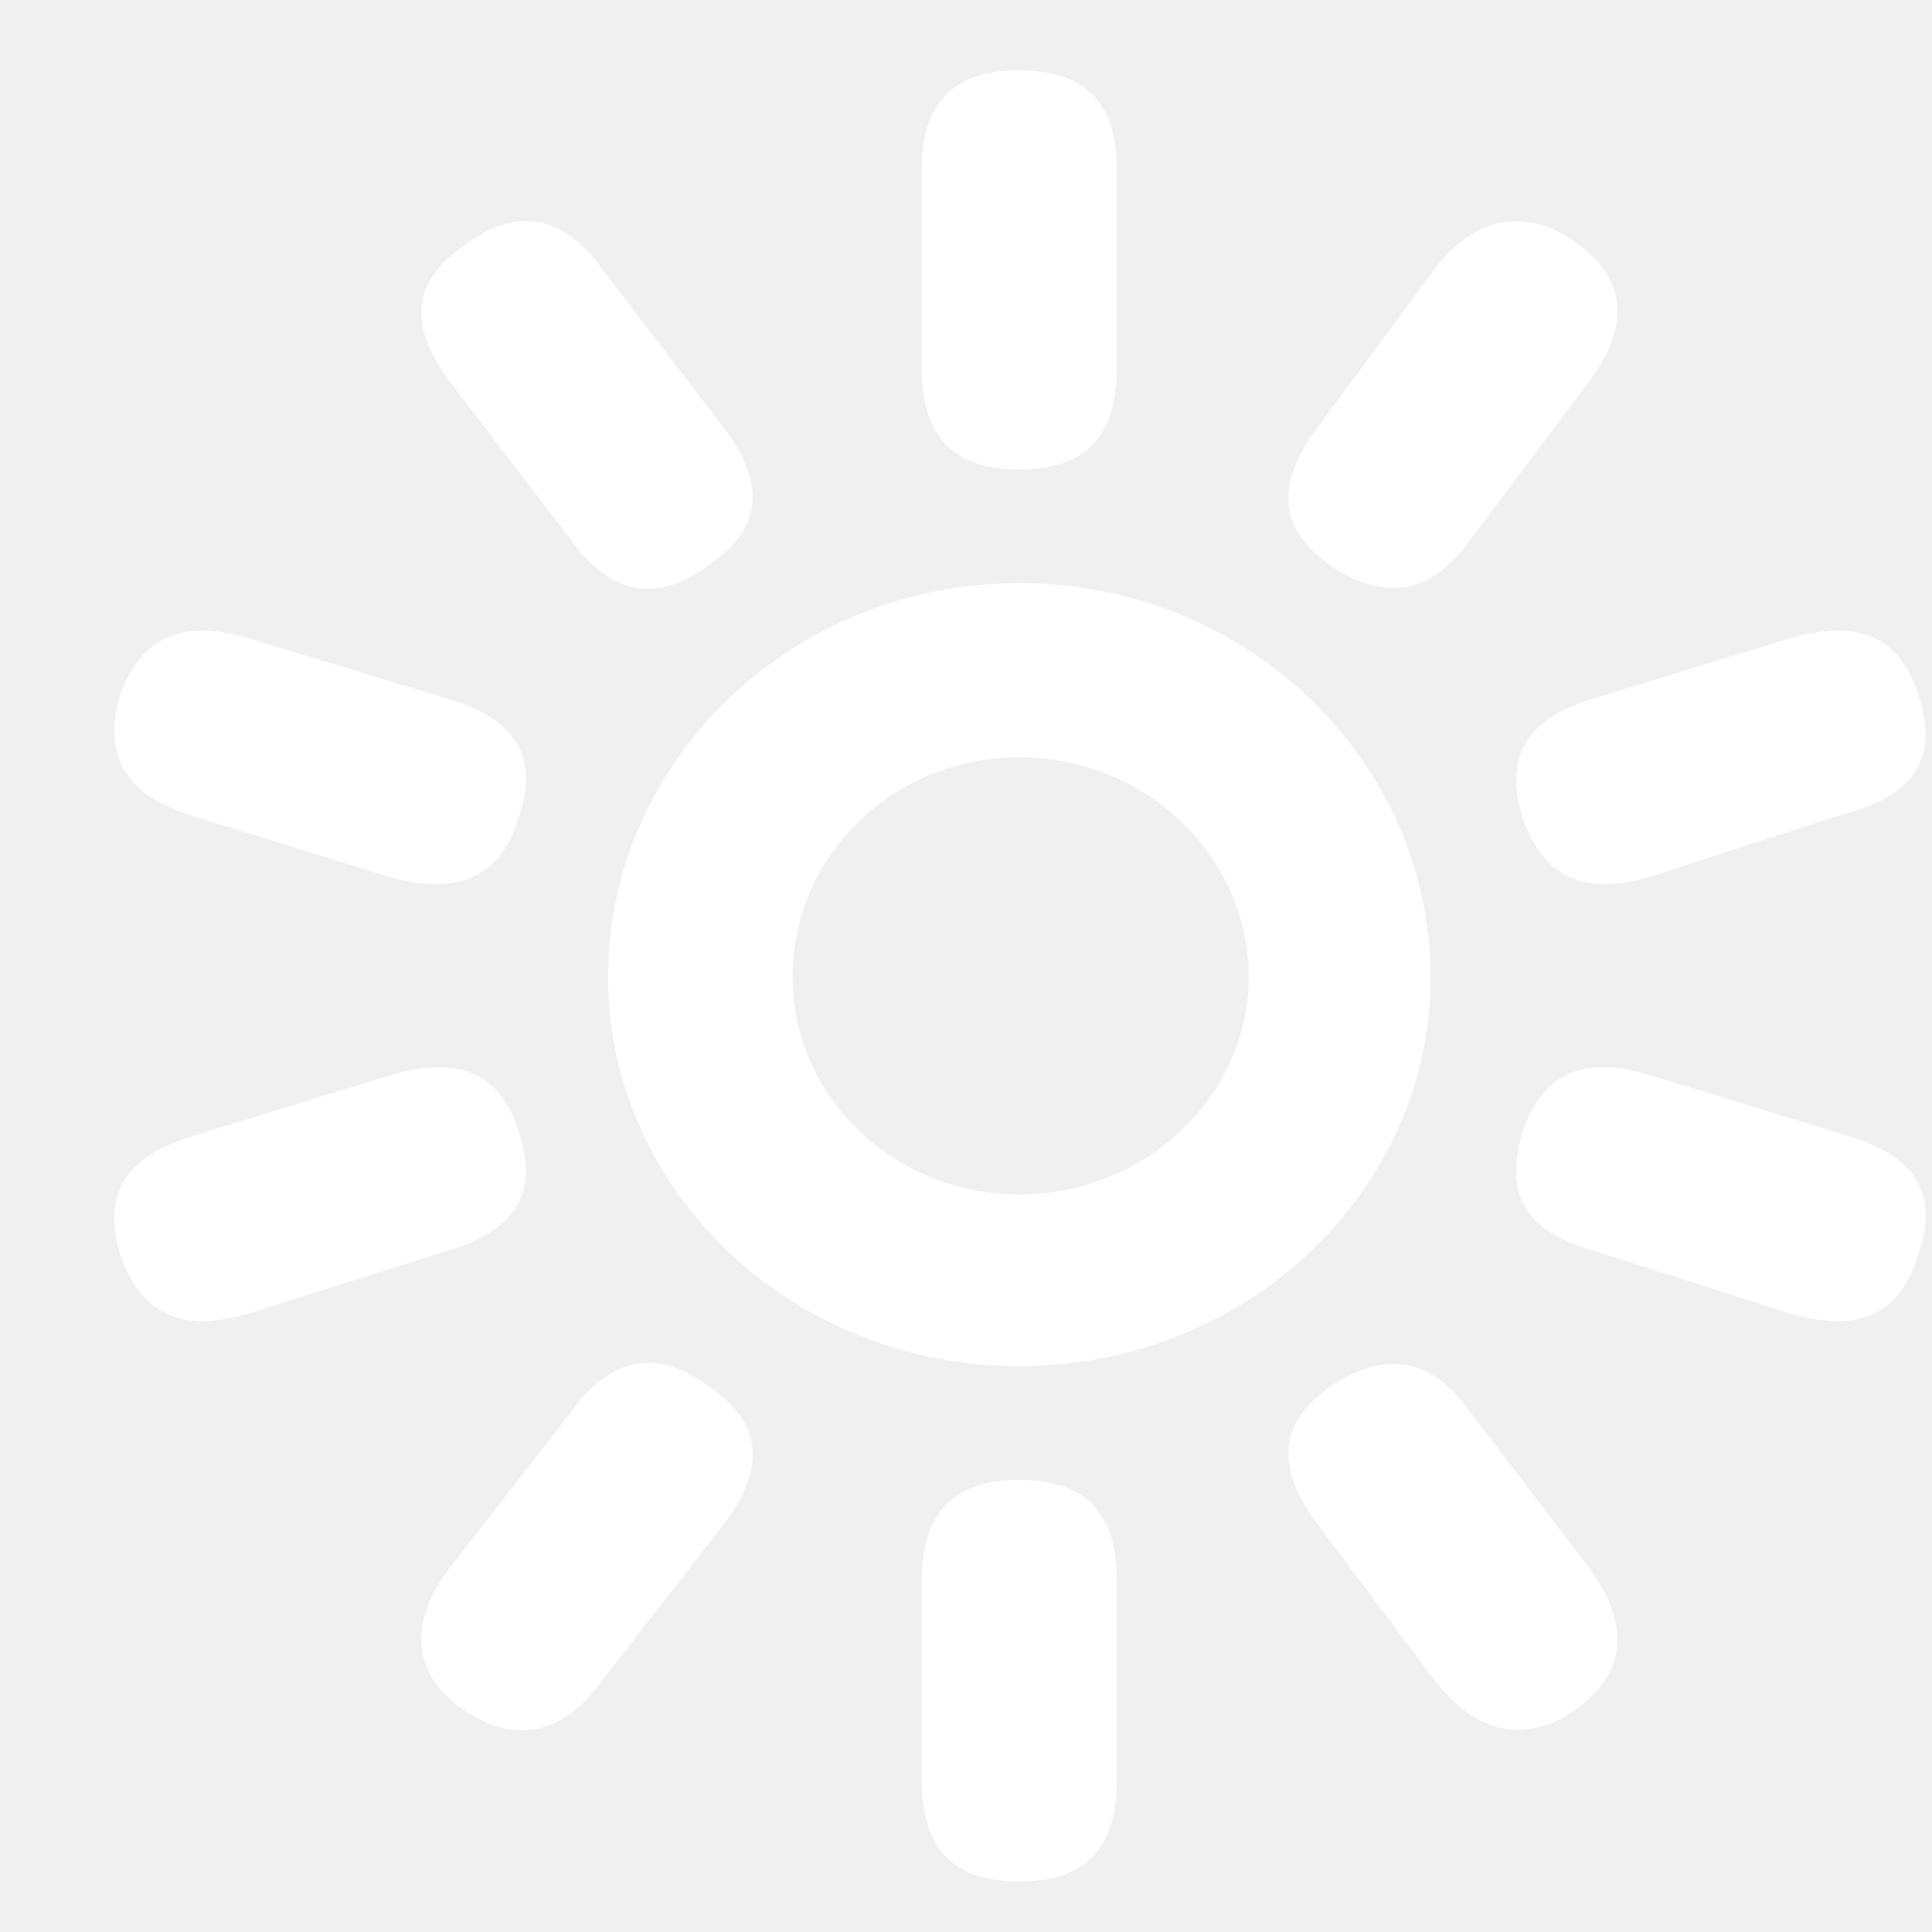
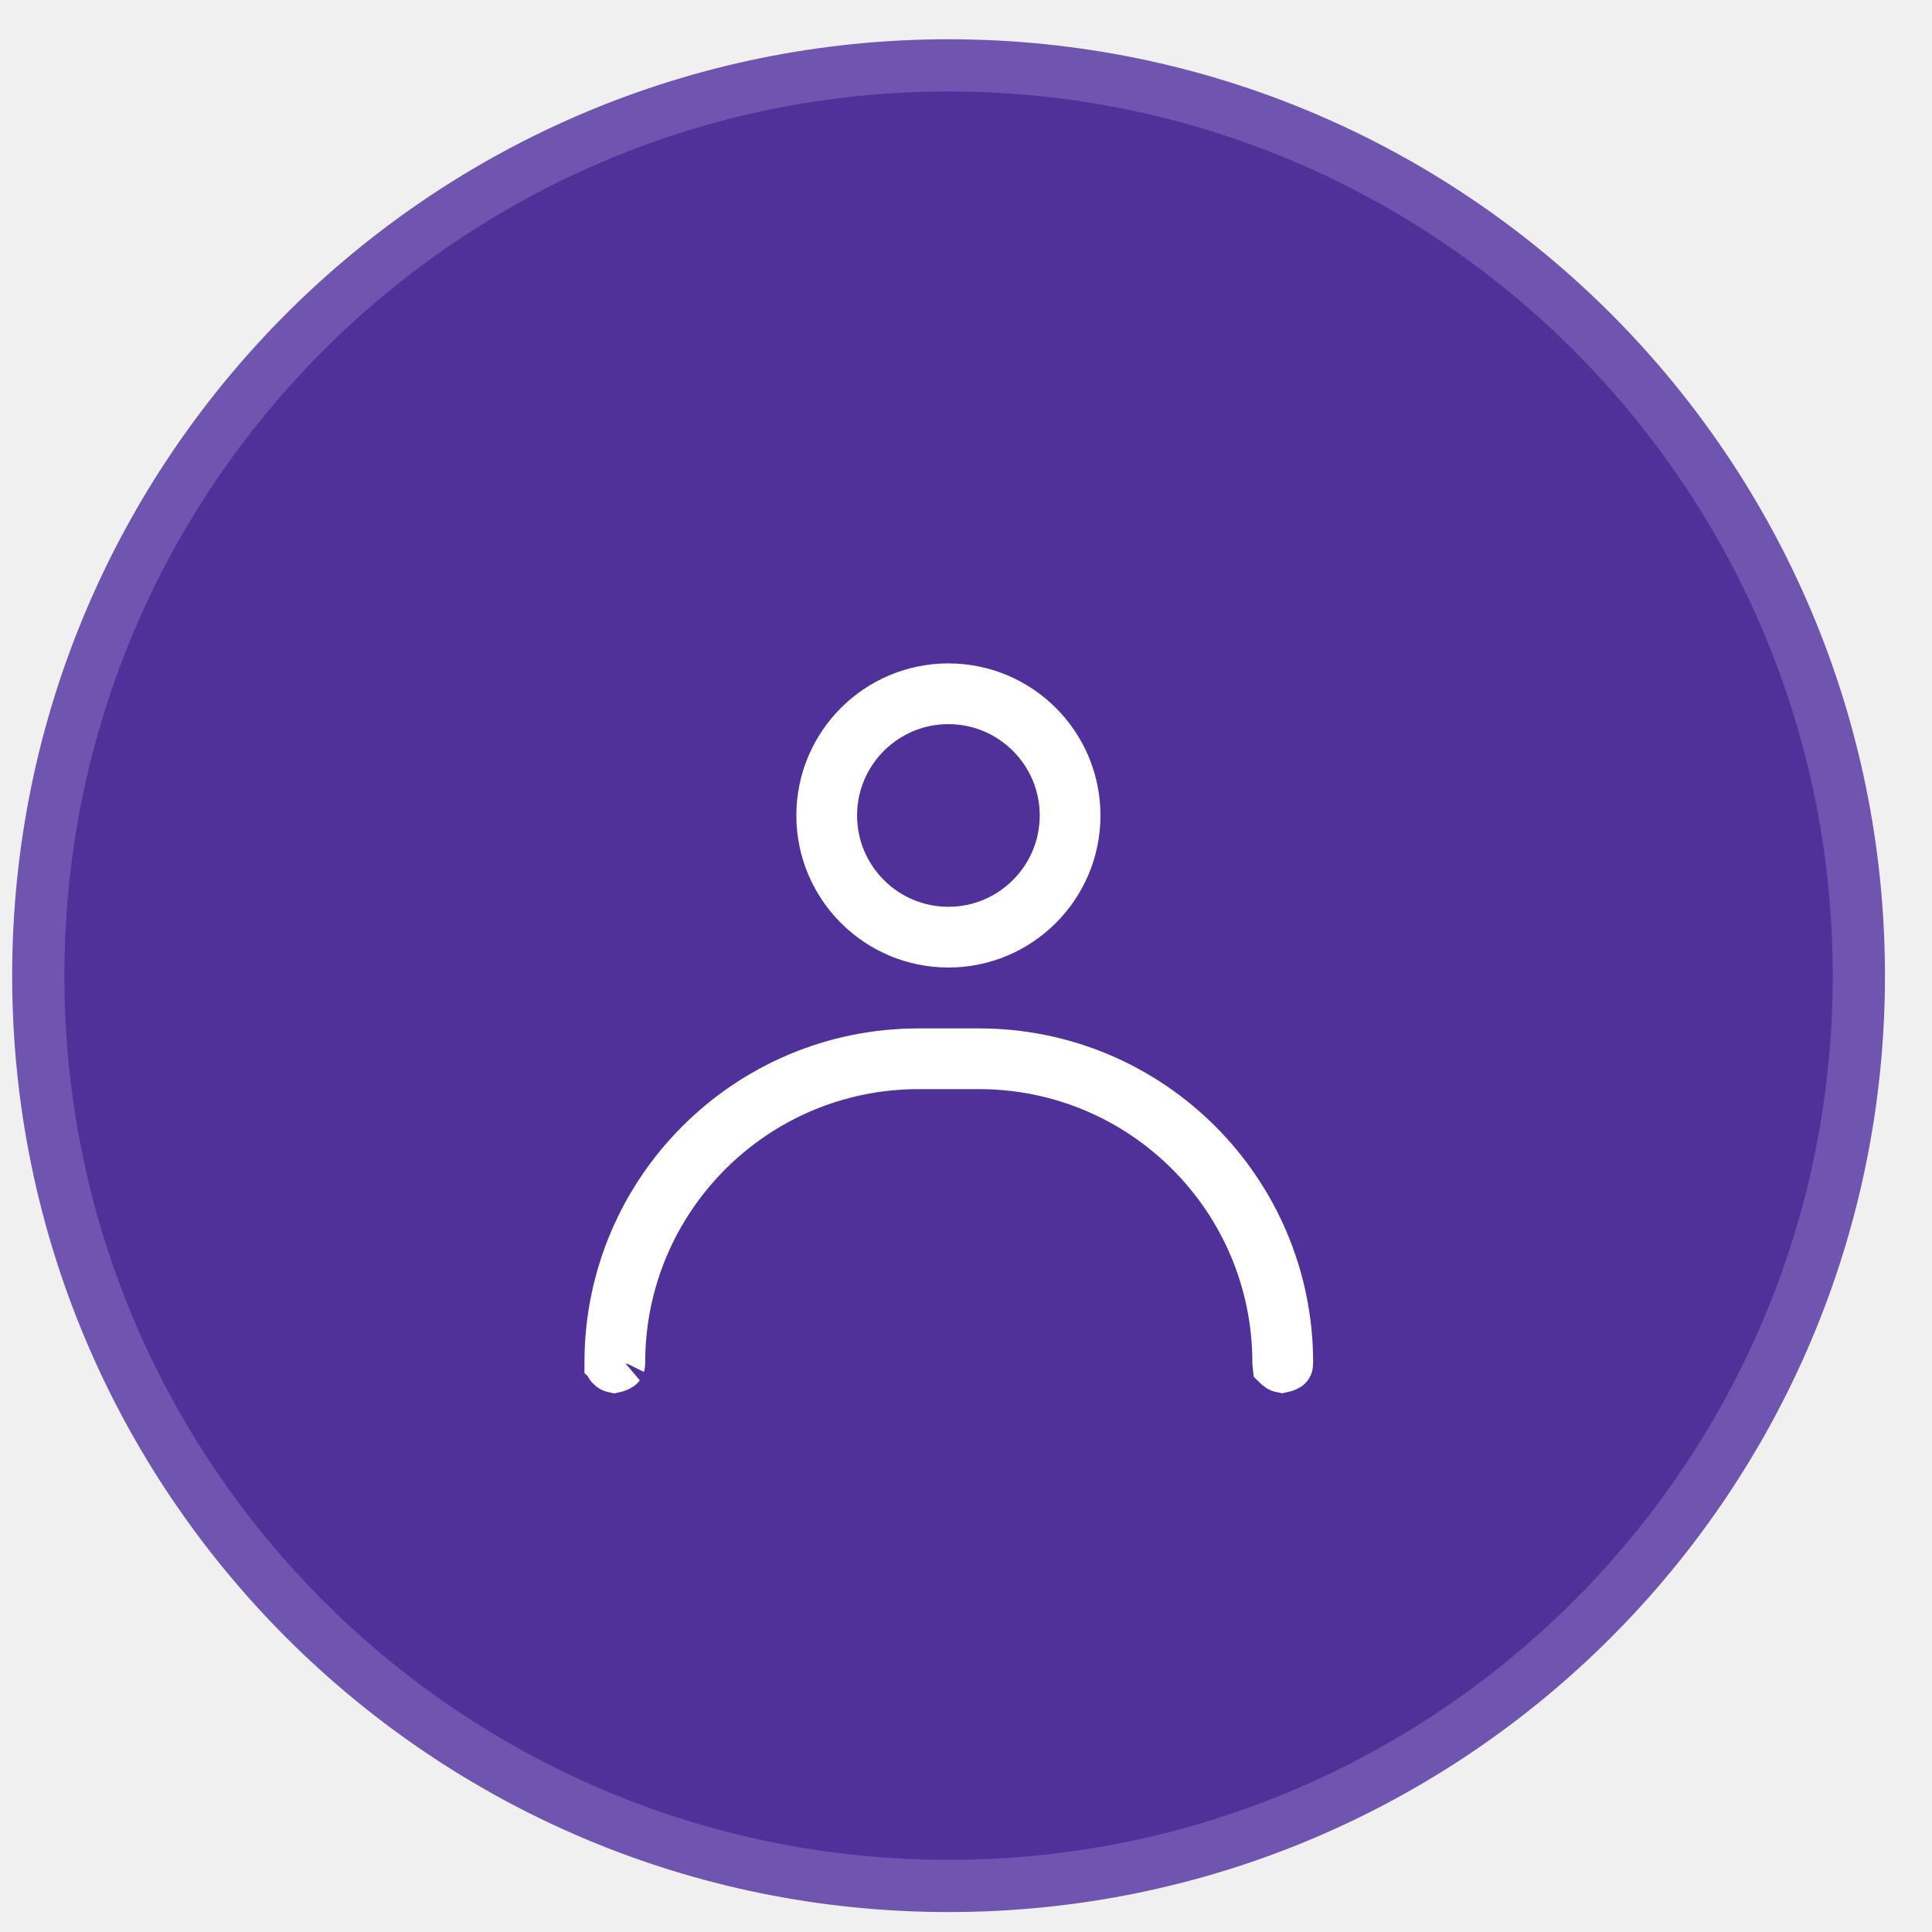
- <svg xmlns="http://www.w3.org/2000/svg" width="16" height="16" viewBox="0 0 16 16" fill="none">
-   <path d="M9.249 1.398V3.051C9.249 3.616 8.987 3.888 8.441 3.888C7.896 3.888 7.634 3.616 7.634 3.051V1.398C7.634 0.854 7.896 0.582 8.441 0.582C8.987 0.582 9.249 0.854 9.249 1.398ZM10.886 3.574L11.891 2.214C12.218 1.796 12.633 1.712 13.047 2.005C13.462 2.297 13.506 2.674 13.179 3.135L12.174 4.473C11.847 4.934 11.454 4.976 11.018 4.683C10.603 4.39 10.559 4.034 10.886 3.574V3.574ZM4.992 2.235L6.018 3.574C6.346 4.034 6.302 4.39 5.865 4.682C5.45 4.996 5.058 4.933 4.73 4.473L3.704 3.134C3.377 2.673 3.421 2.318 3.857 2.025C4.272 1.711 4.665 1.774 4.992 2.235ZM8.441 4.829C10.319 4.829 11.847 6.294 11.847 8.092C11.847 9.87 10.318 11.314 8.441 11.314C6.565 11.314 5.036 9.871 5.036 8.092C5.036 6.293 6.565 4.829 8.441 4.829ZM2.068 5.289L3.727 5.792C4.272 5.959 4.469 6.273 4.294 6.775C4.141 7.277 3.771 7.424 3.203 7.256L1.587 6.754C1.041 6.587 0.844 6.252 0.997 5.75C1.172 5.269 1.522 5.122 2.068 5.289ZM13.178 5.792L14.815 5.289C15.383 5.122 15.732 5.269 15.885 5.75C16.059 6.252 15.863 6.587 15.295 6.733L13.68 7.256C13.134 7.424 12.785 7.277 12.61 6.775C12.457 6.273 12.632 5.959 13.178 5.792ZM8.441 9.892C9.489 9.892 10.341 9.076 10.341 8.092C10.341 7.088 9.489 6.272 8.441 6.272C7.394 6.272 6.564 7.088 6.564 8.092C6.564 9.076 7.394 9.892 8.441 9.892ZM1.587 9.411L3.224 8.908C3.77 8.741 4.141 8.866 4.294 9.369C4.468 9.871 4.272 10.185 3.726 10.352L2.067 10.875C1.521 11.043 1.172 10.896 0.997 10.394C0.844 9.892 1.041 9.578 1.587 9.411ZM13.68 8.908L15.318 9.411C15.863 9.578 16.06 9.892 15.885 10.394C15.732 10.896 15.383 11.043 14.816 10.875L13.179 10.352C12.611 10.185 12.459 9.871 12.611 9.369C12.785 8.867 13.135 8.741 13.68 8.908ZM3.705 13.009L4.731 11.691C5.059 11.23 5.451 11.168 5.866 11.481C6.303 11.774 6.347 12.13 6.019 12.59L4.993 13.908C4.665 14.368 4.273 14.452 3.836 14.159C3.421 13.866 3.378 13.469 3.705 13.009ZM12.174 11.691L13.179 13.009C13.506 13.469 13.462 13.866 13.047 14.159C12.633 14.453 12.218 14.348 11.891 13.929L10.886 12.59C10.559 12.13 10.603 11.774 11.018 11.482C11.454 11.188 11.847 11.23 12.174 11.691ZM9.249 13.092V14.745C9.249 15.31 8.987 15.582 8.441 15.582C7.896 15.582 7.634 15.31 7.634 14.745V13.092C7.634 12.527 7.896 12.256 8.441 12.256C8.987 12.256 9.249 12.527 9.249 13.092Z" fill="white" />
+ <svg xmlns="http://www.w3.org/2000/svg" width="37" height="37" viewBox="0 0 37 37" fill="none">
+   <circle cx="18.166" cy="18.685" r="17.433" fill="#50319A" stroke="#6F54B0" />
+   <path d="M17.593 20.195H18.749C22.007 20.195 24.648 22.837 24.648 26.095C24.648 26.138 24.638 26.143 24.644 26.136C24.646 26.133 24.643 26.139 24.624 26.149C24.604 26.16 24.577 26.168 24.553 26.173C24.537 26.17 24.524 26.165 24.513 26.155L24.502 26.145L24.49 26.136L24.488 26.134L24.485 26.106L24.484 26.094V26.091C24.482 22.924 21.915 20.358 18.749 20.358H17.593C14.425 20.358 11.856 22.927 11.856 26.095C11.856 26.133 11.849 26.141 11.852 26.137C11.85 26.138 11.848 26.14 11.844 26.143C11.832 26.151 11.812 26.16 11.788 26.167C11.777 26.17 11.767 26.171 11.759 26.173C11.722 26.165 11.694 26.134 11.693 26.095L11.694 26.081L11.693 26.08C11.701 22.829 14.34 20.195 17.593 20.195Z" fill="white" stroke="white" />
+   <path d="M18.163 13.205C19.494 13.205 20.575 14.286 20.575 15.617C20.575 16.948 19.494 18.029 18.163 18.029C16.832 18.029 15.751 16.948 15.751 15.617C15.751 14.286 16.832 13.205 18.163 13.205ZM18.163 13.368C16.922 13.368 15.914 14.376 15.914 15.617C15.914 16.858 16.922 17.866 18.163 17.866C19.404 17.866 20.412 16.858 20.412 15.617C20.412 14.376 19.404 13.368 18.163 13.368Z" fill="white" stroke="white" />
</svg>
